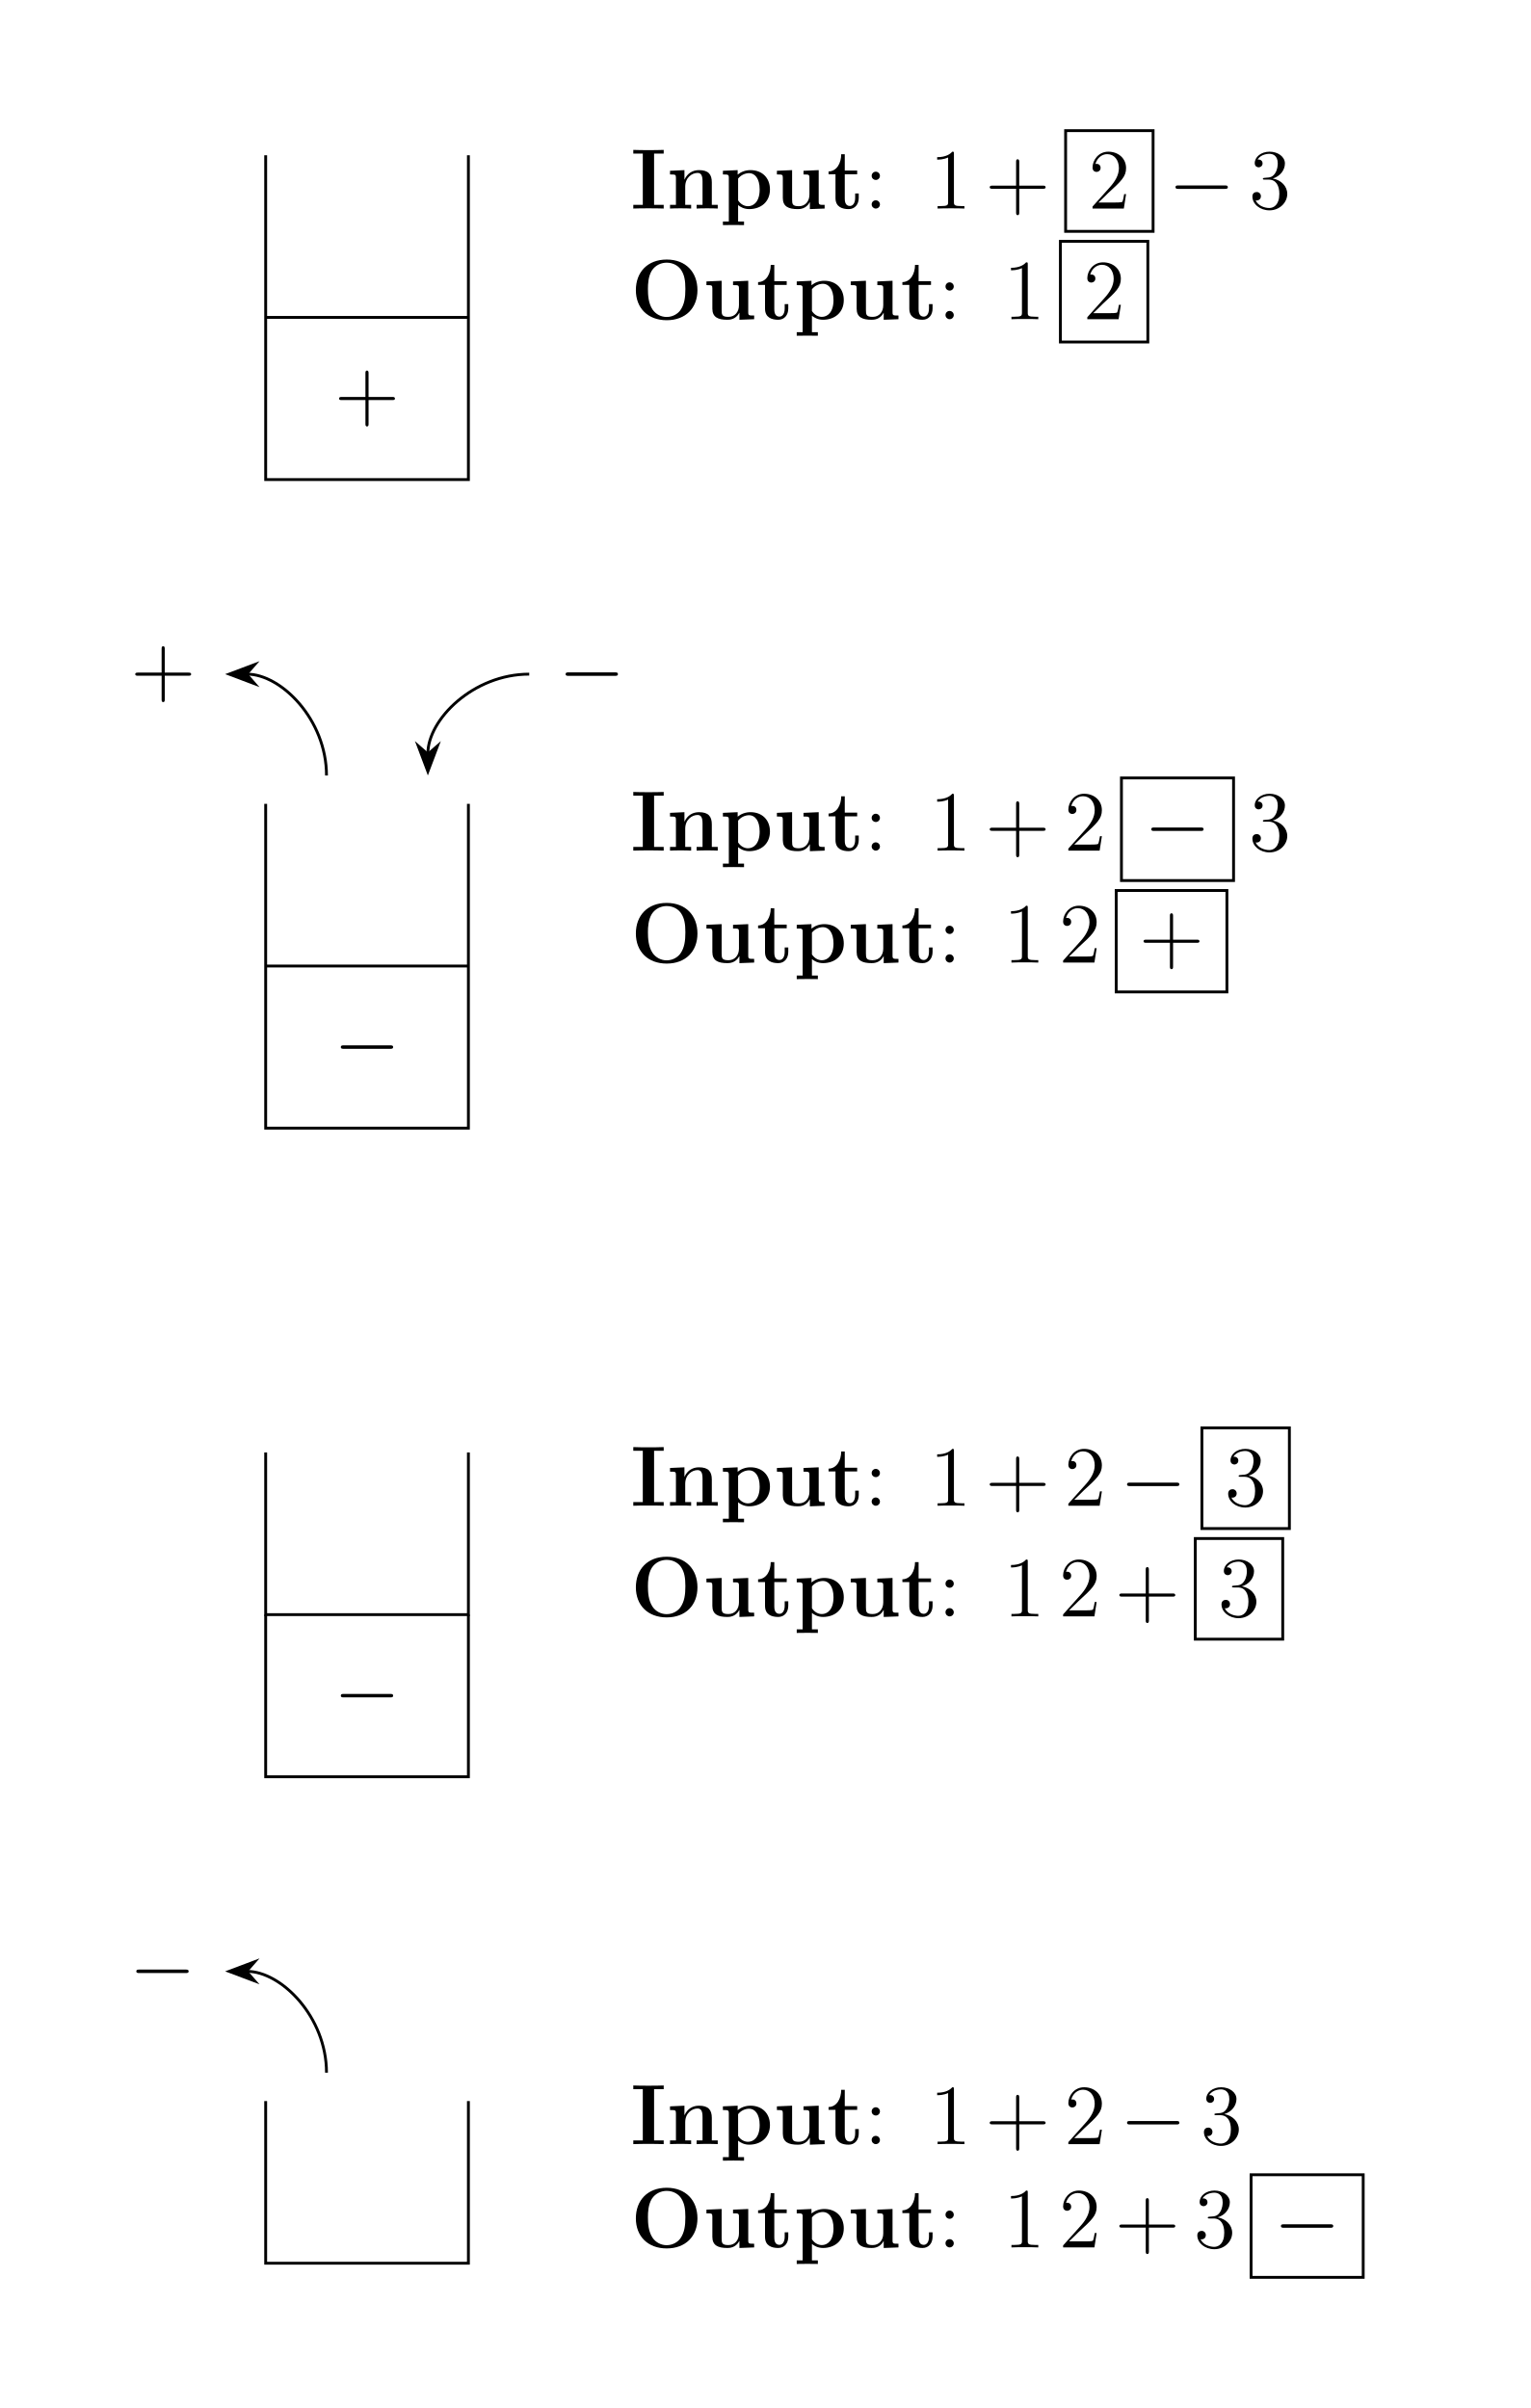
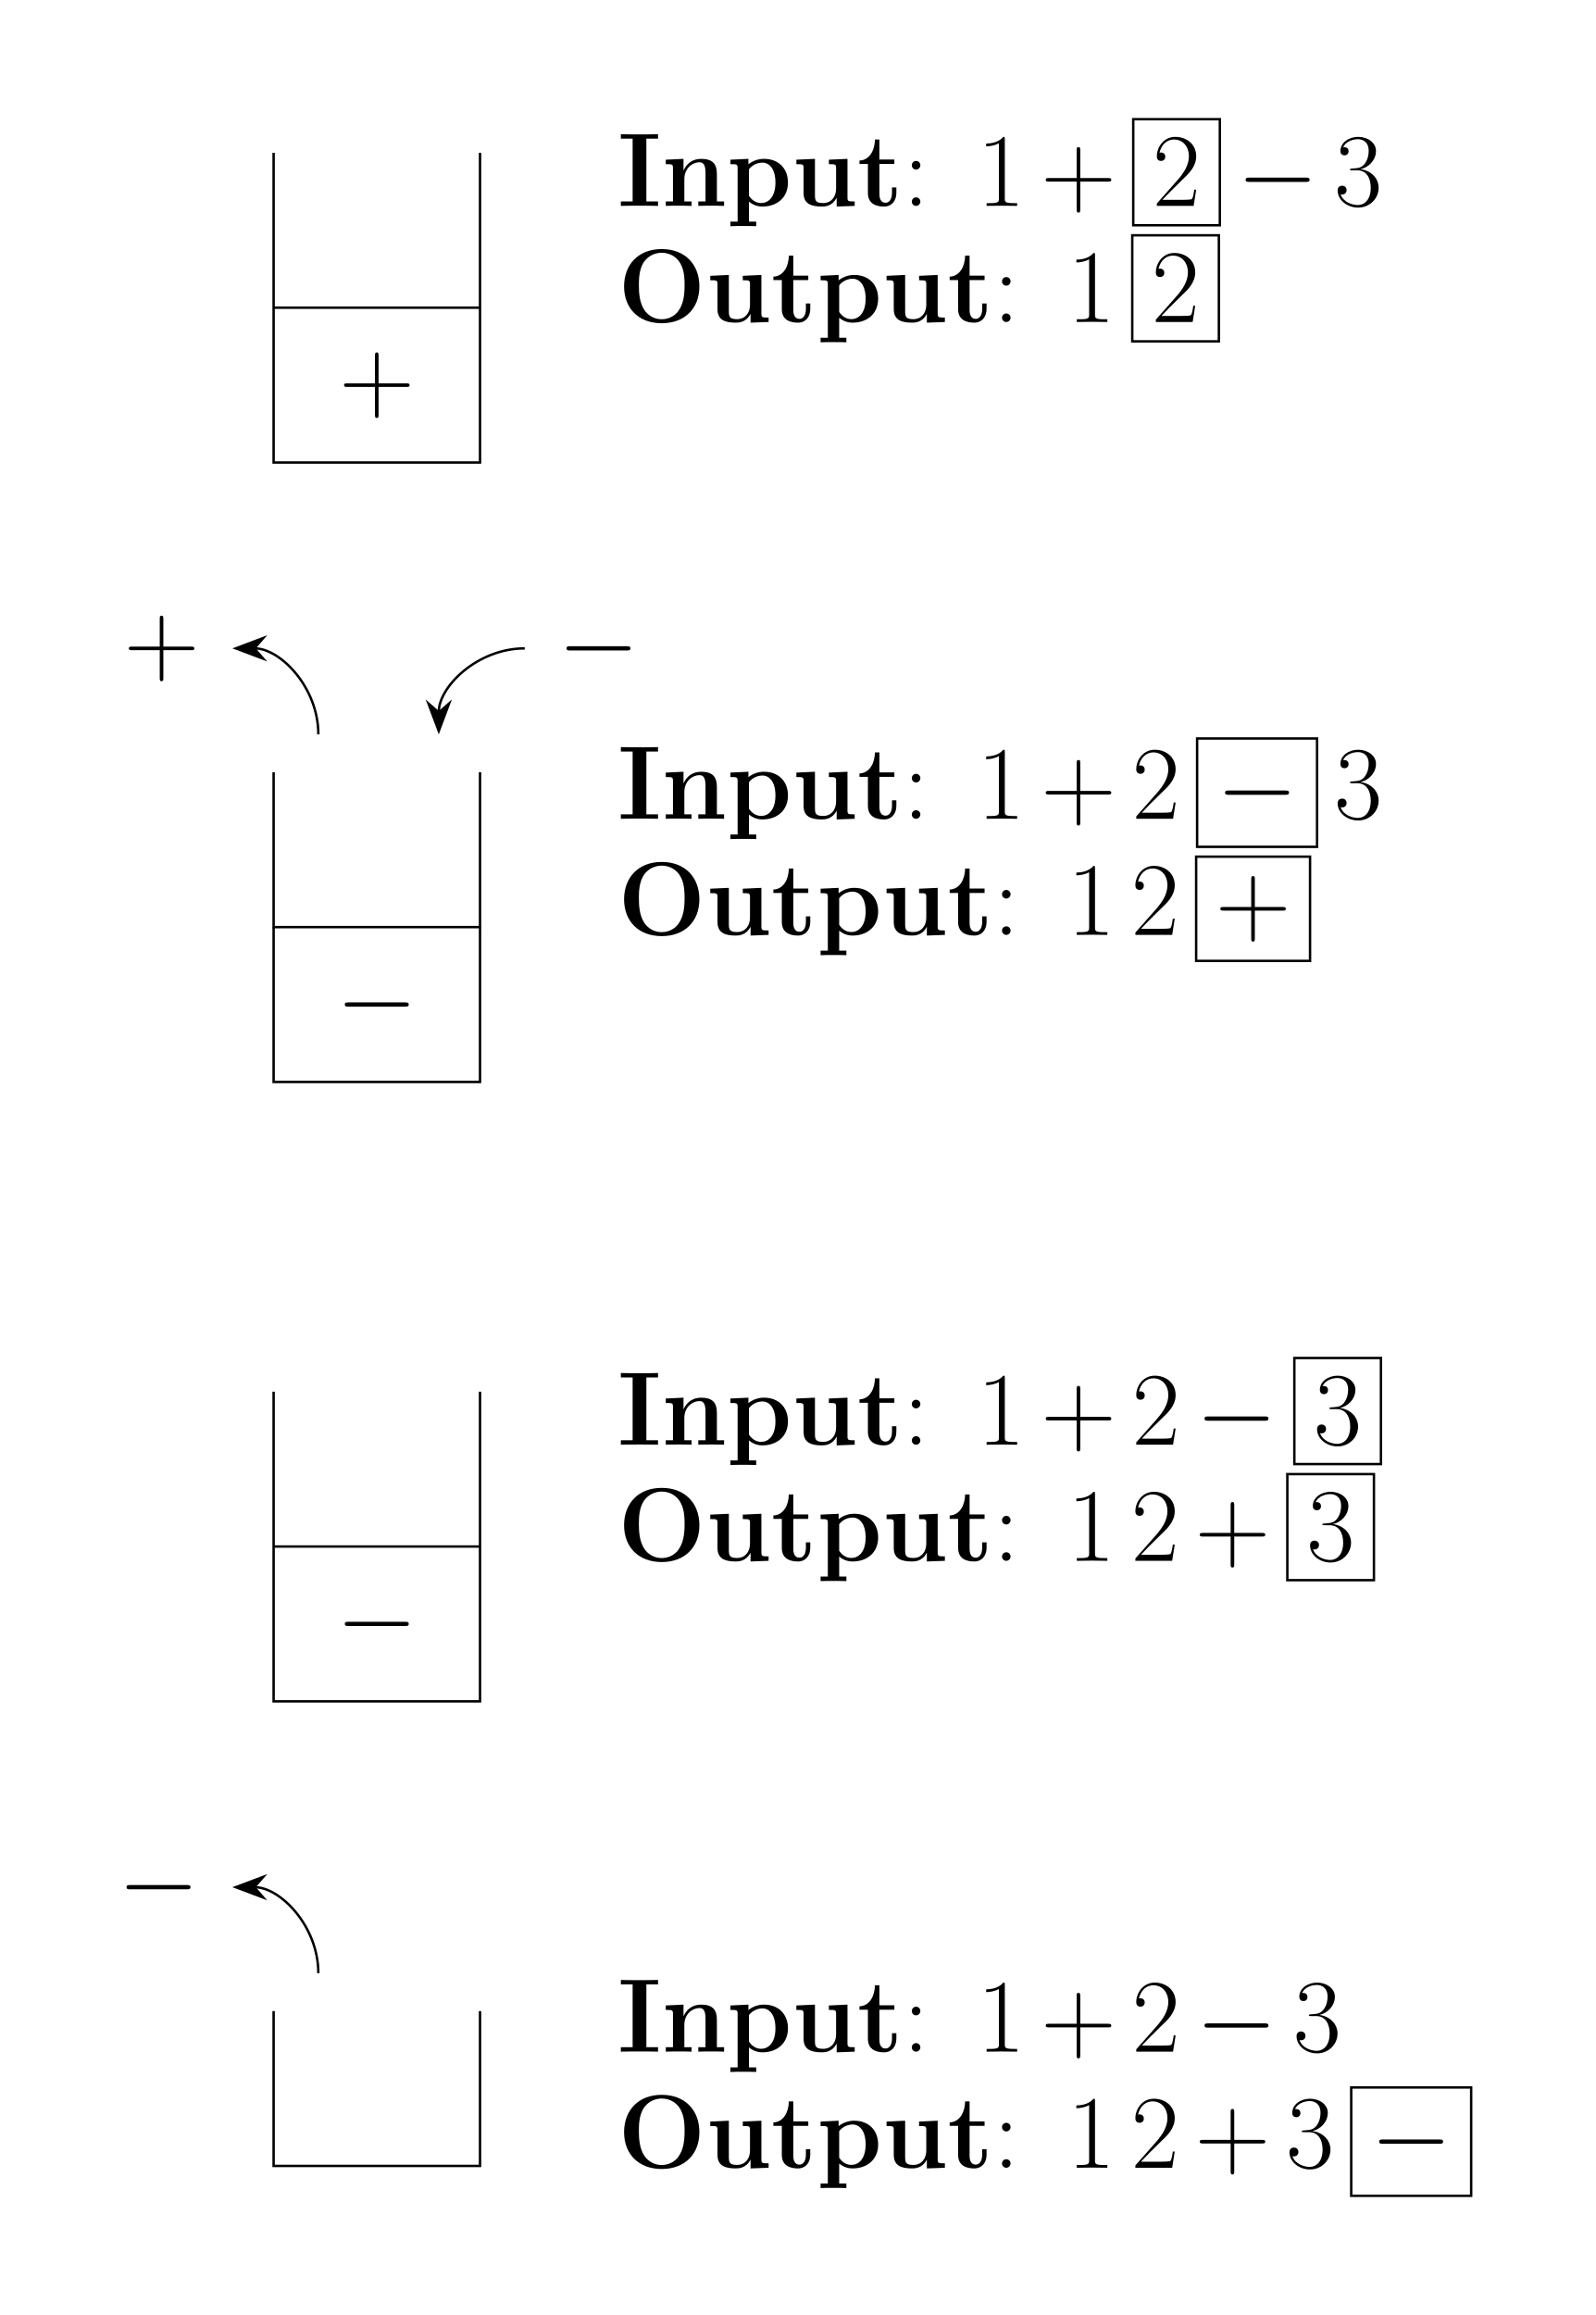
- <svg xmlns="http://www.w3.org/2000/svg" xmlns:xlink="http://www.w3.org/1999/xlink" width="213.958" height="336.769">
+ <svg xmlns="http://www.w3.org/2000/svg" xmlns:xlink="http://www.w3.org/1999/xlink" width="262.953" height="381.395">
  <defs>
-     <path id="a" d="M4.766-2.766h3.296c.172 0 .391 0 .391-.203 0-.234-.203-.234-.39-.234H4.765V-6.5c0-.172 0-.39-.22-.39-.218 0-.218.202-.218.39v3.297H1.031c-.172 0-.39 0-.39.219 0 .218.203.218.39.218h3.297V.531c0 .172 0 .39.219.39s.219-.202.219-.39Zm0 0" />
-     <path id="g" d="M2.203-4.578a.587.587 0 0 0-.578-.578.576.576 0 0 0-.578.578c0 .36.297.578.562.578a.58.58 0 0 0 .594-.578Zm0 4a.587.587 0 0 0-.578-.578.567.567 0 0 0-.578.578c0 .344.297.578.562.578a.58.58 0 0 0 .594-.578Zm0 0" />
-     <path id="h" d="M3.438-7.656c0-.282 0-.297-.235-.297-.281.328-.89.766-2.11.766v.343c.266 0 .86 0 1.532-.297v6.22c0 .437-.047.577-1.094.577h-.375V0c.328-.031 1.485-.031 1.875-.031.406 0 1.547 0 1.875.031v-.344h-.375c-1.047 0-1.093-.14-1.093-.578Zm0 0" />
-     <path id="i" d="M5.266-2.016H5c-.047.204-.14.875-.25 1.063-.094.11-.766.11-1.125.11H1.406c.328-.282 1.063-1.048 1.36-1.329 1.828-1.672 2.5-2.297 2.5-3.484 0-1.375-1.094-2.297-2.485-2.297-1.375 0-2.203 1.187-2.203 2.219 0 .609.531.609.563.609.265 0 .562-.188.562-.563 0-.343-.219-.562-.562-.562-.094 0-.125 0-.157.016.22-.813.875-1.375 1.641-1.375 1.016 0 1.64.859 1.64 1.953 0 1.015-.577 1.906-1.265 2.672L.578-.281V0h4.375Zm0 0" />
-     <path id="k" d="M2.203-4.297c-.203.016-.25.031-.25.14 0 .11.063.11.266.11h.547c1.03 0 1.484.844 1.484 1.984 0 1.579-.813 1.985-1.406 1.985-.578 0-1.547-.266-1.906-1.063.39.063.734-.156.734-.578a.571.571 0 0 0-.578-.593c-.297 0-.61.171-.61.624C.484-.625 1.547.25 2.875.25c1.422 0 2.484-1.094 2.484-2.297C5.36-3.14 4.47-4 3.33-4.203 4.358-4.5 5.03-5.375 5.03-6.313c0-.937-.984-1.64-2.14-1.64-1.188 0-2.079.734-2.079 1.61 0 .468.375.577.547.577.25 0 .547-.187.547-.546 0-.375-.297-.547-.562-.547-.063 0-.094 0-.125.015.453-.812 1.578-.812 1.64-.812.391 0 1.172.172 1.172 1.343 0 .235-.031.891-.39 1.407-.36.531-.766.562-1.079.578Zm0 0" />
-     <path id="b" d="M3.281-7.688h1.344v-.515c-.422.031-1.625.031-2.125.031s-1.703 0-2.125-.031v.515h1.328v7.172H.375V0C.797-.031 2-.031 2.5-.031s1.703 0 2.125.031v-.516H3.281Zm0 0" />
-     <path id="c" d="M6.344-3.656c0-1.14-.485-1.719-1.797-1.719-.86 0-1.61.422-2.016 1.313h-.015v-1.313L.5-5.281v.515c.75 0 .828 0 .828.47v3.78H.5V0c.281-.031 1.14-.031 1.469-.031.343 0 1.203 0 1.484.031v-.516h-.828v-2.546c0-1.282.953-1.922 1.719-1.922.453 0 .703.28.703 1.187v3.281h-.828V0c.281-.031 1.14-.031 1.468-.031.344 0 1.204 0 1.485.031v-.516h-.828Zm0 0" />
-     <path id="d" d="M3.375 1.813h-.828V-.485c.297.25.828.562 1.547.562C5.719.078 7-.922 7-2.672c0-1.64-1.11-2.703-2.719-2.703-.703 0-1.312.234-1.797.625v-.625l-2.062.094v.515c.734 0 .828 0 .828.47v6.109H.422v.5c.266-.016 1.125-.016 1.469-.016.328 0 1.203 0 1.484.015Zm-.828-6a1.998 1.998 0 0 1 1.547-.766c.765 0 1.468.703 1.468 2.281 0 1.735-.859 2.344-1.625 2.344-.5 0-1.015-.25-1.39-.813Zm0 0" />
-     <path id="e" d="M4.219-5.281v.515c.734 0 .828 0 .828.47v2.343c0 .906-.547 1.625-1.469 1.625-.906 0-.953-.297-.953-.953v-4.094L.5-5.281v.515c.75 0 .828 0 .828.47v2.827c0 1.188.797 1.547 2.078 1.547.281 0 1.172 0 1.688-.969h.015v.97L7.172 0v-.516c-.734 0-.828 0-.828-.468v-4.391Zm0 0" />
-     <path id="f" d="M2.516-4.797H4.25v-.516H2.516v-2.28h-.5c0 1.187-.579 2.374-1.766 2.405v.391h.969v3.328c0 1.266.984 1.547 1.843 1.547.876 0 1.407-.672 1.407-1.562v-.625h-.5v.609c0 .797-.36 1.14-.735 1.14-.718 0-.718-.796-.718-1.078Zm0 0" />
-     <path id="l" d="M9.344-4.063c0-2.53-1.64-4.28-4.297-4.28-2.672 0-4.313 1.75-4.313 4.28C.734-1.546 2.422.141 5.047.141s4.297-1.688 4.297-4.204ZM5.047-.313a2.385 2.385 0 0 1-1.984-1.046c-.579-.875-.641-2-.641-2.875 0-.72.047-1.735.531-2.547.531-.828 1.39-1.125 2.094-1.125.969 0 1.687.5 2.031 1.047.438.687.578 1.437.578 2.625 0 1.187-.125 2.171-.718 3-.297.406-.97.921-1.891.921Zm0 0" />
-     <path id="j" d="M7.875-2.75c.203 0 .422 0 .422-.234 0-.25-.219-.25-.422-.25H1.406c-.203 0-.422 0-.422.25 0 .234.22.234.422.234Zm0 0" />
+     <path id="a" d="M6.484-4h4.563c.25 0 .547 0 .547-.281 0-.313-.281-.313-.547-.313H6.484v-4.562c0-.25 0-.531-.28-.531-.313 0-.313.265-.313.53v4.563H1.328c-.25 0-.531 0-.531.282 0 .312.265.312.531.312h4.563V.563c0 .25 0 .546.296.546.297 0 .297-.28.297-.546Zm0 0" />
+     <path id="g" d="M2.86-6.703a.7.7 0 0 0-.704-.703.71.71 0 0 0-.703.703c0 .437.344.719.703.719a.713.713 0 0 0 .703-.72Zm0 6a.69.69 0 0 0-.704-.703.7.7 0 0 0-.703.703.7.7 0 0 0 .703.703.71.71 0 0 0 .703-.703Zm0 0" />
+     <path id="h" d="M4.578-11c0-.36-.016-.375-.25-.375-.672.797-1.687 1.063-2.656 1.094-.047 0-.14 0-.156.031-.016.047-.016.078-.016.438.531 0 1.422-.11 2.11-.516v9.078c0 .594-.032.797-1.516.797h-.516V0a135.04 135.04 0 0 1 2.516-.031c.828 0 1.687.015 2.515.031v-.453h-.515c-1.485 0-1.516-.188-1.516-.797Zm0 0" />
+     <path id="i" d="M7.188-2.672h-.313c-.172 1.219-.313 1.438-.39 1.531C6.405-1 5.171-1 4.921-1H1.625c.61-.672 1.813-1.89 3.281-3.313 1.047-.984 2.282-2.156 2.282-3.859 0-2.031-1.625-3.203-3.438-3.203-1.89 0-3.047 1.656-3.047 3.219 0 .672.5.75.703.75.172 0 .688-.094.688-.703 0-.532-.438-.688-.688-.688a.673.673 0 0 0-.265.047c.328-1.453 1.328-2.188 2.375-2.188 1.5 0 2.468 1.188 2.468 2.766 0 1.485-.875 2.781-1.859 3.906L.703-.39V0h6.063Zm0 0" />
+     <path id="k" d="M3.813-5.86c1.53 0 2.203 1.329 2.203 2.86 0 2.063-1.11 2.86-2.11 2.86-.906 0-2.39-.438-2.86-1.766a.774.774 0 0 0 .266.031c.407 0 .72-.281.72-.719 0-.5-.376-.734-.72-.734-.296 0-.75.14-.75.781C.563-.969 2.125.281 3.938.281c1.922 0 3.376-1.5 3.376-3.265 0-1.672-1.375-2.875-3-3.063 1.296-.266 2.562-1.437 2.562-3.016 0-1.343-1.36-2.312-2.922-2.312s-2.937.953-2.937 2.328c0 .61.453.719.671.719.36 0 .672-.235.672-.672 0-.453-.312-.672-.671-.672-.063 0-.157 0-.22.031.5-1.14 1.86-1.343 2.454-1.343.61 0 1.75.296 1.75 1.937 0 .485-.078 1.344-.656 2.11-.516.671-1.11.703-1.672.75-.094 0-.485.046-.547.046-.125.016-.203.032-.203.157 0 .109.031.125.375.125Zm0 0" />
+     <path id="b" d="M4.734-11.078h1.922v-.735c-.61.032-2.328.032-3.062.032-.719 0-2.438 0-3.063-.031v.734H2.47V-.734H.53V0c.625-.031 2.344-.031 3.063-.031.734 0 2.453 0 3.062.031v-.734H4.734Zm0 0" />
+     <path id="c" d="M9.14-5.266c0-1.64-.703-2.484-2.593-2.484-1.25 0-2.313.61-2.89 1.89H3.64v-1.89l-2.922.14v.735c1.078 0 1.187 0 1.187.672v5.469H.72V0c.406-.031 1.64-.031 2.125-.031.484 0 1.734 0 2.125.031v-.734H3.78v-3.672c0-1.86 1.39-2.782 2.485-2.782.64 0 1 .422 1 1.735v4.719H6.078V0c.39-.031 1.64-.031 2.125-.031.469 0 1.735 0 2.125.031v-.734H9.141Zm0 0" />
+     <path id="d" d="M4.86 2.594H3.671V-.703A3.357 3.357 0 0 0 5.89.109c2.359 0 4.203-1.437 4.203-3.953 0-2.375-1.61-3.906-3.922-3.906a4.098 4.098 0 0 0-2.594.89v-.89L.61-7.61v.735c1.063 0 1.188 0 1.188.672v8.797H.609v.75c.391-.031 1.625-.031 2.11-.031.484 0 1.734 0 2.14.03ZM3.671-6.031A2.812 2.812 0 0 1 5.89-7.125c1.125 0 2.14 1.016 2.14 3.281 0 2.5-1.25 3.375-2.344 3.375-.75 0-1.484-.375-2.015-1.187Zm0 0" />
+     <path id="e" d="M6.078-7.61v.735c1.063 0 1.188 0 1.188.672v3.375c0 1.312-.782 2.36-2.125 2.36-1.282 0-1.36-.423-1.36-1.376V-7.75L.72-7.61v.735c1.078 0 1.187 0 1.187.672v4.078c0 1.734 1.157 2.234 3 2.234.422 0 1.688 0 2.422-1.406h.031V.11L10.33 0v-.734c-1.063 0-1.188 0-1.188-.672V-7.75Zm0 0" />
+     <path id="f" d="M3.64-6.906h2.47v-.735H3.64v-3.296h-.734C2.891-9.235 2.062-7.531.36-7.47v.563H1.75v4.781C1.75-.297 3.172.109 4.406.109c1.282 0 2.032-.968 2.032-2.25v-.906h-.72v.89c0 1.141-.515 1.641-1.046 1.641-1.031 0-1.031-1.156-1.031-1.546Zm0 0" />
+     <path id="l" d="M13.469-5.86c0-3.64-2.375-6.156-6.203-6.156-3.844 0-6.204 2.532-6.204 6.157 0 3.64 2.422 6.062 6.204 6.062 3.78 0 6.203-2.422 6.203-6.062ZM7.266-.452a3.409 3.409 0 0 1-2.86-1.516C3.578-3.219 3.5-4.844 3.5-6.094c0-1.047.047-2.5.75-3.672.766-1.203 2-1.64 3.016-1.64 1.39 0 2.421.75 2.921 1.515.641 1 .844 2.079.844 3.797 0 1.703-.187 3.125-1.047 4.313-.421.593-1.375 1.328-2.718 1.328Zm0 0" />
+     <path id="j" d="M11.344-3.953c.297 0 .61 0 .61-.36 0-.343-.313-.343-.61-.343H2.03c-.297 0-.61 0-.61.343 0 .36.313.36.61.36Zm0 0" />
  </defs>
-   <path fill="none" stroke="#000" stroke-miterlimit="10" stroke-width=".399" d="M37.145 21.715V44.39h28.343V21.715M37.145 44.39v22.68h28.343V44.39" />
-   <use xlink:href="#a" x="46.764" y="58.718" />
-   <use xlink:href="#b" x="88.167" y="29.167" />
-   <use xlink:href="#c" x="93.176" y="29.167" />
-   <use xlink:href="#d" x="100.648" y="29.167" />
-   <use xlink:href="#e" x="108.12" y="29.167" />
-   <use xlink:href="#f" x="115.592" y="29.167" />
-   <use xlink:href="#g" x="120.822" y="29.167" />
-   <use xlink:href="#h" x="129.932" y="29.167" />
-   <use xlink:href="#a" x="137.734" y="29.167" />
-   <use xlink:href="#i" x="152.171" y="29.167" />
-   <path fill="none" stroke="#000" stroke-miterlimit="10" stroke-width=".398" d="M148.785 18.273h12.63M148.984 32.355V18.273M161.215 32.355V18.273M148.785 32.355h12.63" />
-   <use xlink:href="#j" x="163.365" y="29.167" />
-   <use xlink:href="#k" x="174.615" y="29.167" />
-   <use xlink:href="#l" x="88.167" y="44.642" />
-   <use xlink:href="#e" x="98.268" y="44.642" />
-   <use xlink:href="#f" x="105.74" y="44.642" />
-   <use xlink:href="#d" x="110.97" y="44.642" />
-   <use xlink:href="#e" x="118.442" y="44.642" />
-   <use xlink:href="#f" x="125.914" y="44.642" />
-   <use xlink:href="#g" x="131.145" y="44.642" />
-   <use xlink:href="#h" x="140.255" y="44.642" />
-   <use xlink:href="#i" x="151.44" y="44.642" />
-   <path fill="none" stroke="#000" stroke-miterlimit="10" stroke-width=".398" d="M148.055 33.75h12.625M148.254 47.828V33.75M160.48 47.828V33.75M148.055 47.828h12.625" />
-   <path fill="none" stroke="#000" stroke-miterlimit="10" stroke-width=".399" d="M45.648 108.457c0-7.828-6.347-14.176-11.109-14.176" />
-   <path stroke="#000" stroke-miterlimit="10" stroke-width=".399" d="m32.043 94.281 3.57 1.348-1.175-1.348 1.175-1.344Zm0 0" />
-   <use xlink:href="#a" x="18.269" y="97.269" />
-   <path fill="none" stroke="#000" stroke-miterlimit="10" stroke-width=".399" d="M73.992 94.281c-7.824 0-14.172 6.348-14.172 11.11" />
-   <path stroke="#000" stroke-miterlimit="10" stroke-width=".399" d="m59.82 107.887 1.348-3.57-1.348 1.175-1.343-1.176Zm0 0" />
-   <use xlink:href="#j" x="78.095" y="97.269" />
-   <path fill="none" stroke="#000" stroke-miterlimit="10" stroke-width=".399" d="M37.145 112.422v22.68h28.343v-22.68M37.145 135.102v22.675h28.343v-22.675" />
-   <use xlink:href="#j" x="46.667" y="149.427" />
-   <use xlink:href="#b" x="88.167" y="118.962" />
-   <use xlink:href="#c" x="93.176" y="118.962" />
-   <use xlink:href="#d" x="100.648" y="118.962" />
-   <use xlink:href="#e" x="108.12" y="118.962" />
-   <use xlink:href="#f" x="115.592" y="118.962" />
-   <use xlink:href="#g" x="120.822" y="118.962" />
-   <use xlink:href="#h" x="129.932" y="118.962" />
-   <use xlink:href="#a" x="137.734" y="118.962" />
-   <use xlink:href="#i" x="148.788" y="118.962" />
-   <use xlink:href="#j" x="159.978" y="118.962" />
-   <path fill="none" stroke="#000" stroke-miterlimit="10" stroke-width=".398" d="M156.59 108.8h16.074M156.79 123.148v-14.347M172.465 123.148v-14.347M156.59 123.148h16.074" />
-   <use xlink:href="#k" x="174.615" y="118.962" />
-   <use xlink:href="#l" x="88.167" y="134.62" />
-   <use xlink:href="#e" x="98.268" y="134.62" />
-   <use xlink:href="#f" x="105.74" y="134.62" />
-   <use xlink:href="#d" x="110.97" y="134.62" />
-   <use xlink:href="#e" x="118.442" y="134.62" />
-   <use xlink:href="#f" x="125.914" y="134.62" />
-   <use xlink:href="#g" x="131.145" y="134.62" />
-   <use xlink:href="#h" x="140.255" y="134.62" />
-   <use xlink:href="#i" x="148.057" y="134.62" />
-   <use xlink:href="#a" x="159.242" y="134.62" />
-   <path fill="none" stroke="#000" stroke-miterlimit="10" stroke-width=".398" d="M155.855 124.54h15.88M156.059 138.723v-14.18M171.535 138.723v-14.18M155.855 138.723h15.88" />
-   <path fill="none" stroke="#000" stroke-miterlimit="10" stroke-width=".399" d="M37.145 203.133v22.68h28.343v-22.68" />
-   <path fill="none" stroke="#000" stroke-miterlimit="10" stroke-width=".399" d="M37.145 225.813v22.675h28.343v-22.675" />
-   <use xlink:href="#j" x="46.667" y="240.136" />
-   <use xlink:href="#b" x="88.167" y="210.584" />
-   <use xlink:href="#c" x="93.176" y="210.584" />
-   <use xlink:href="#d" x="100.648" y="210.584" />
-   <use xlink:href="#e" x="108.12" y="210.584" />
-   <use xlink:href="#f" x="115.592" y="210.584" />
-   <use xlink:href="#g" x="120.822" y="210.584" />
-   <use xlink:href="#h" x="129.932" y="210.584" />
-   <use xlink:href="#a" x="137.734" y="210.584" />
-   <use xlink:href="#i" x="148.788" y="210.584" />
-   <use xlink:href="#j" x="156.591" y="210.584" />
-   <use xlink:href="#k" x="171.227" y="210.584" />
-   <path fill="none" stroke="#000" stroke-miterlimit="10" stroke-width=".398" d="M167.84 199.691h12.629M168.04 213.773v-14.082M180.27 213.773v-14.082M167.84 213.773h12.629" />
-   <use xlink:href="#l" x="88.167" y="226.059" />
-   <use xlink:href="#e" x="98.268" y="226.059" />
-   <use xlink:href="#f" x="105.74" y="226.059" />
-   <use xlink:href="#d" x="110.97" y="226.059" />
-   <use xlink:href="#e" x="118.442" y="226.059" />
-   <use xlink:href="#f" x="125.914" y="226.059" />
-   <use xlink:href="#g" x="131.145" y="226.059" />
-   <use xlink:href="#h" x="140.255" y="226.059" />
-   <use xlink:href="#i" x="148.057" y="226.059" />
-   <use xlink:href="#a" x="155.859" y="226.059" />
-   <use xlink:href="#k" x="170.296" y="226.059" />
-   <path fill="none" stroke="#000" stroke-miterlimit="10" stroke-width=".398" d="M166.914 215.168h12.625M167.113 229.246v-14.078M179.34 229.246v-14.078M166.914 229.246h12.625" />
-   <path fill="none" stroke="#000" stroke-miterlimit="10" stroke-width=".399" d="M45.648 289.875c0-7.828-6.347-14.172-11.109-14.172" />
-   <path stroke="#000" stroke-miterlimit="10" stroke-width=".399" d="m32.043 275.703 3.57 1.344-1.175-1.344 1.175-1.348Zm0 0" />
-   <use xlink:href="#j" x="18.075" y="278.687" />
-   <path fill="none" stroke="#000" stroke-miterlimit="10" stroke-width=".399" d="M37.145 293.844v22.676h28.343v-22.676" />
-   <use xlink:href="#b" x="88.167" y="299.865" />
-   <use xlink:href="#c" x="93.176" y="299.865" />
-   <use xlink:href="#d" x="100.648" y="299.865" />
-   <use xlink:href="#e" x="108.12" y="299.865" />
-   <use xlink:href="#f" x="115.592" y="299.865" />
-   <use xlink:href="#g" x="120.822" y="299.865" />
-   <use xlink:href="#h" x="129.932" y="299.865" />
-   <use xlink:href="#a" x="137.734" y="299.865" />
-   <use xlink:href="#i" x="148.788" y="299.865" />
-   <use xlink:href="#j" x="156.591" y="299.865" />
-   <use xlink:href="#k" x="167.84" y="299.865" />
-   <use xlink:href="#l" x="88.167" y="314.311" />
-   <use xlink:href="#e" x="98.268" y="314.311" />
-   <use xlink:href="#f" x="105.74" y="314.311" />
-   <use xlink:href="#d" x="110.97" y="314.311" />
-   <use xlink:href="#e" x="118.442" y="314.311" />
-   <use xlink:href="#f" x="125.914" y="314.311" />
-   <use xlink:href="#g" x="131.145" y="314.311" />
-   <use xlink:href="#h" x="140.255" y="314.311" />
-   <use xlink:href="#i" x="148.057" y="314.311" />
-   <use xlink:href="#a" x="155.859" y="314.311" />
-   <use xlink:href="#k" x="166.913" y="314.311" />
-   <use xlink:href="#j" x="178.104" y="314.311" />
-   <path fill="none" stroke="#000" stroke-miterlimit="10" stroke-width=".398" d="M174.719 304.148h16.07M174.914 318.496v-14.348M190.59 318.496v-14.348M174.719 318.496h16.07" />
+   <path fill="none" stroke="#000" stroke-miterlimit="10" stroke-width=".399" d="M45.09 25.18V50.69h34.015V25.18M45.09 50.691v25.512h34.015V50.691" />
+   <use xlink:href="#a" x="55.903" y="67.751" />
+   <use xlink:href="#b" x="101.784" y="33.921" />
+   <use xlink:href="#c" x="108.997" y="33.921" />
+   <use xlink:href="#d" x="119.757" y="33.921" />
+   <use xlink:href="#e" x="130.517" y="33.921" />
+   <use xlink:href="#f" x="141.276" y="33.921" />
+   <use xlink:href="#g" x="148.808" y="33.921" />
+   <use xlink:href="#h" x="161.007" y="33.921" />
+   <use xlink:href="#a" x="171.536" y="33.921" />
+   <use xlink:href="#i" x="189.936" y="33.921" />
+   <path fill="none" stroke="#000" stroke-miterlimit="10" stroke-width=".398" d="M186.55 19.637h14.673M186.75 37.11V19.636M201.023 37.11V19.636M186.55 37.11h14.673" />
+   <use xlink:href="#j" x="203.854" y="33.921" />
+   <use xlink:href="#k" x="219.875" y="33.921" />
+   <use xlink:href="#l" x="101.784" y="53.049" />
+   <use xlink:href="#e" x="116.329" y="53.049" />
+   <use xlink:href="#f" x="127.089" y="53.049" />
+   <use xlink:href="#d" x="134.621" y="53.049" />
+   <use xlink:href="#e" x="145.38" y="53.049" />
+   <use xlink:href="#f" x="156.14" y="53.049" />
+   <use xlink:href="#g" x="163.672" y="53.049" />
+   <use xlink:href="#h" x="175.871" y="53.049" />
+   <use xlink:href="#i" x="189.774" y="53.049" />
+   <path fill="none" stroke="#000" stroke-miterlimit="10" stroke-width=".398" d="M186.39 38.766h14.673M186.59 56.238V38.766M200.863 56.238V38.766M186.39 56.238h14.673" />
+   <path fill="none" stroke="#000" stroke-miterlimit="10" stroke-width=".399" d="M52.46 120.992c0-7.828-6.343-14.172-10.464-14.172" />
+   <path stroke="#000" stroke-miterlimit="10" stroke-width=".399" d="m38.855 106.82 4.528 1.703-1.485-1.703 1.485-1.707Zm0 0" />
+   <use xlink:href="#a" x="20.434" y="111.121" />
+   <path fill="none" stroke="#000" stroke-miterlimit="10" stroke-width=".399" d="M86.477 106.82c-7.829 0-14.172 6.344-14.172 10.461" />
+   <path stroke="#000" stroke-miterlimit="10" stroke-width=".399" d="m72.305 120.426 1.703-4.528-1.703 1.485-1.703-1.485Zm0 0" />
+   <use xlink:href="#j" x="91.939" y="111.122" />
+   <path fill="none" stroke="#000" stroke-miterlimit="10" stroke-width=".399" d="M45.09 127.227v25.515h34.015v-25.515" />
+   <path fill="none" stroke="#000" stroke-miterlimit="10" stroke-width=".399" d="M45.09 152.742v25.512h34.015v-25.512" />
+   <use xlink:href="#j" x="55.404" y="169.799" />
+   <use xlink:href="#b" x="101.784" y="134.894" />
+   <use xlink:href="#c" x="108.997" y="134.894" />
+   <use xlink:href="#d" x="119.757" y="134.894" />
+   <use xlink:href="#e" x="130.517" y="134.894" />
+   <use xlink:href="#f" x="141.276" y="134.894" />
+   <use xlink:href="#g" x="148.808" y="134.894" />
+   <use xlink:href="#h" x="161.007" y="134.894" />
+   <use xlink:href="#a" x="171.536" y="134.894" />
+   <use xlink:href="#i" x="186.544" y="134.894" />
+   <use xlink:href="#j" x="200.466" y="134.894" />
+   <path fill="none" stroke="#000" stroke-miterlimit="10" stroke-width=".398" d="M197.078 121.664h20.164M197.277 139.516v-17.852M217.043 139.516v-17.852M197.078 139.516h20.164" />
+   <use xlink:href="#k" x="219.875" y="134.894" />
+   <use xlink:href="#l" x="101.784" y="154.022" />
+   <use xlink:href="#e" x="116.329" y="154.022" />
+   <use xlink:href="#f" x="127.089" y="154.022" />
+   <use xlink:href="#d" x="134.621" y="154.022" />
+   <use xlink:href="#e" x="145.38" y="154.022" />
+   <use xlink:href="#f" x="156.14" y="154.022" />
+   <use xlink:href="#g" x="163.672" y="154.022" />
+   <use xlink:href="#h" x="175.871" y="154.022" />
+   <use xlink:href="#i" x="186.4" y="154.022" />
+   <use xlink:href="#a" x="200.303" y="154.022" />
+   <path fill="none" stroke="#000" stroke-miterlimit="10" stroke-width=".398" d="M196.918 141.133h19.168M197.117 158.305v-17.172M215.887 158.305v-17.172M196.918 158.305h19.168" />
+   <path fill="none" stroke="#000" stroke-miterlimit="10" stroke-width=".399" d="M45.09 229.277v25.512h34.015v-25.512M45.09 254.79v25.51h34.015v-25.51" />
+   <use xlink:href="#j" x="55.404" y="271.846" />
+   <use xlink:href="#b" x="101.784" y="238.015" />
+   <use xlink:href="#c" x="108.997" y="238.015" />
+   <use xlink:href="#d" x="119.757" y="238.015" />
+   <use xlink:href="#e" x="130.517" y="238.015" />
+   <use xlink:href="#f" x="141.276" y="238.015" />
+   <use xlink:href="#g" x="148.808" y="238.015" />
+   <use xlink:href="#h" x="161.007" y="238.015" />
+   <use xlink:href="#a" x="171.536" y="238.015" />
+   <use xlink:href="#i" x="186.544" y="238.015" />
+   <use xlink:href="#j" x="197.079" y="238.015" />
+   <use xlink:href="#k" x="216.488" y="238.015" />
+   <path fill="none" stroke="#000" stroke-miterlimit="10" stroke-width=".398" d="M213.102 223.73h14.668M213.3 241.203V223.73M227.57 241.203V223.73M213.102 241.203h14.668" />
+   <use xlink:href="#l" x="101.784" y="257.143" />
+   <use xlink:href="#e" x="116.329" y="257.143" />
+   <use xlink:href="#f" x="127.089" y="257.143" />
+   <use xlink:href="#d" x="134.621" y="257.143" />
+   <use xlink:href="#e" x="145.38" y="257.143" />
+   <use xlink:href="#f" x="156.14" y="257.143" />
+   <use xlink:href="#g" x="163.672" y="257.143" />
+   <use xlink:href="#h" x="175.871" y="257.143" />
+   <use xlink:href="#i" x="186.4" y="257.143" />
+   <use xlink:href="#a" x="196.911" y="257.143" />
+   <use xlink:href="#k" x="215.329" y="257.143" />
+   <path fill="none" stroke="#000" stroke-miterlimit="10" stroke-width=".398" d="M211.941 242.86h14.672M212.145 260.332v-17.473M226.414 260.332v-17.473M211.941 260.332h14.672" />
+   <path fill="none" stroke="#000" stroke-miterlimit="10" stroke-width=".399" d="M52.46 325.09c0-7.828-6.343-14.176-10.464-14.176" />
+   <path stroke="#000" stroke-miterlimit="10" stroke-width=".399" d="m38.855 310.914 4.528 1.707-1.485-1.707 1.485-1.703Zm0 0" />
+   <use xlink:href="#j" x="19.436" y="315.216" />
+   <path fill="none" stroke="#000" stroke-miterlimit="10" stroke-width=".399" d="M45.09 331.324v25.512h34.015v-25.512" />
+   <use xlink:href="#b" x="101.784" y="338.009" />
+   <use xlink:href="#c" x="108.997" y="338.009" />
+   <use xlink:href="#d" x="119.757" y="338.009" />
+   <use xlink:href="#e" x="130.517" y="338.009" />
+   <use xlink:href="#f" x="141.276" y="338.009" />
+   <use xlink:href="#g" x="148.808" y="338.009" />
+   <use xlink:href="#h" x="161.007" y="338.009" />
+   <use xlink:href="#a" x="171.536" y="338.009" />
+   <use xlink:href="#i" x="186.544" y="338.009" />
+   <use xlink:href="#j" x="197.079" y="338.009" />
+   <use xlink:href="#k" x="213.101" y="338.009" />
+   <use xlink:href="#l" x="101.784" y="357.137" />
+   <use xlink:href="#e" x="116.329" y="357.137" />
+   <use xlink:href="#f" x="127.089" y="357.137" />
+   <use xlink:href="#d" x="134.621" y="357.137" />
+   <use xlink:href="#e" x="145.38" y="357.137" />
+   <use xlink:href="#f" x="156.14" y="357.137" />
+   <use xlink:href="#g" x="163.672" y="357.137" />
+   <use xlink:href="#h" x="175.871" y="357.137" />
+   <use xlink:href="#i" x="186.4" y="357.137" />
+   <use xlink:href="#a" x="196.911" y="357.137" />
+   <use xlink:href="#k" x="211.937" y="357.137" />
+   <use xlink:href="#j" x="225.858" y="357.137" />
+   <path fill="none" stroke="#000" stroke-miterlimit="10" stroke-width=".398" d="M222.469 343.906h20.164M222.672 361.758v-17.852M242.438 361.758v-17.852M222.469 361.758h20.164" />
</svg>
